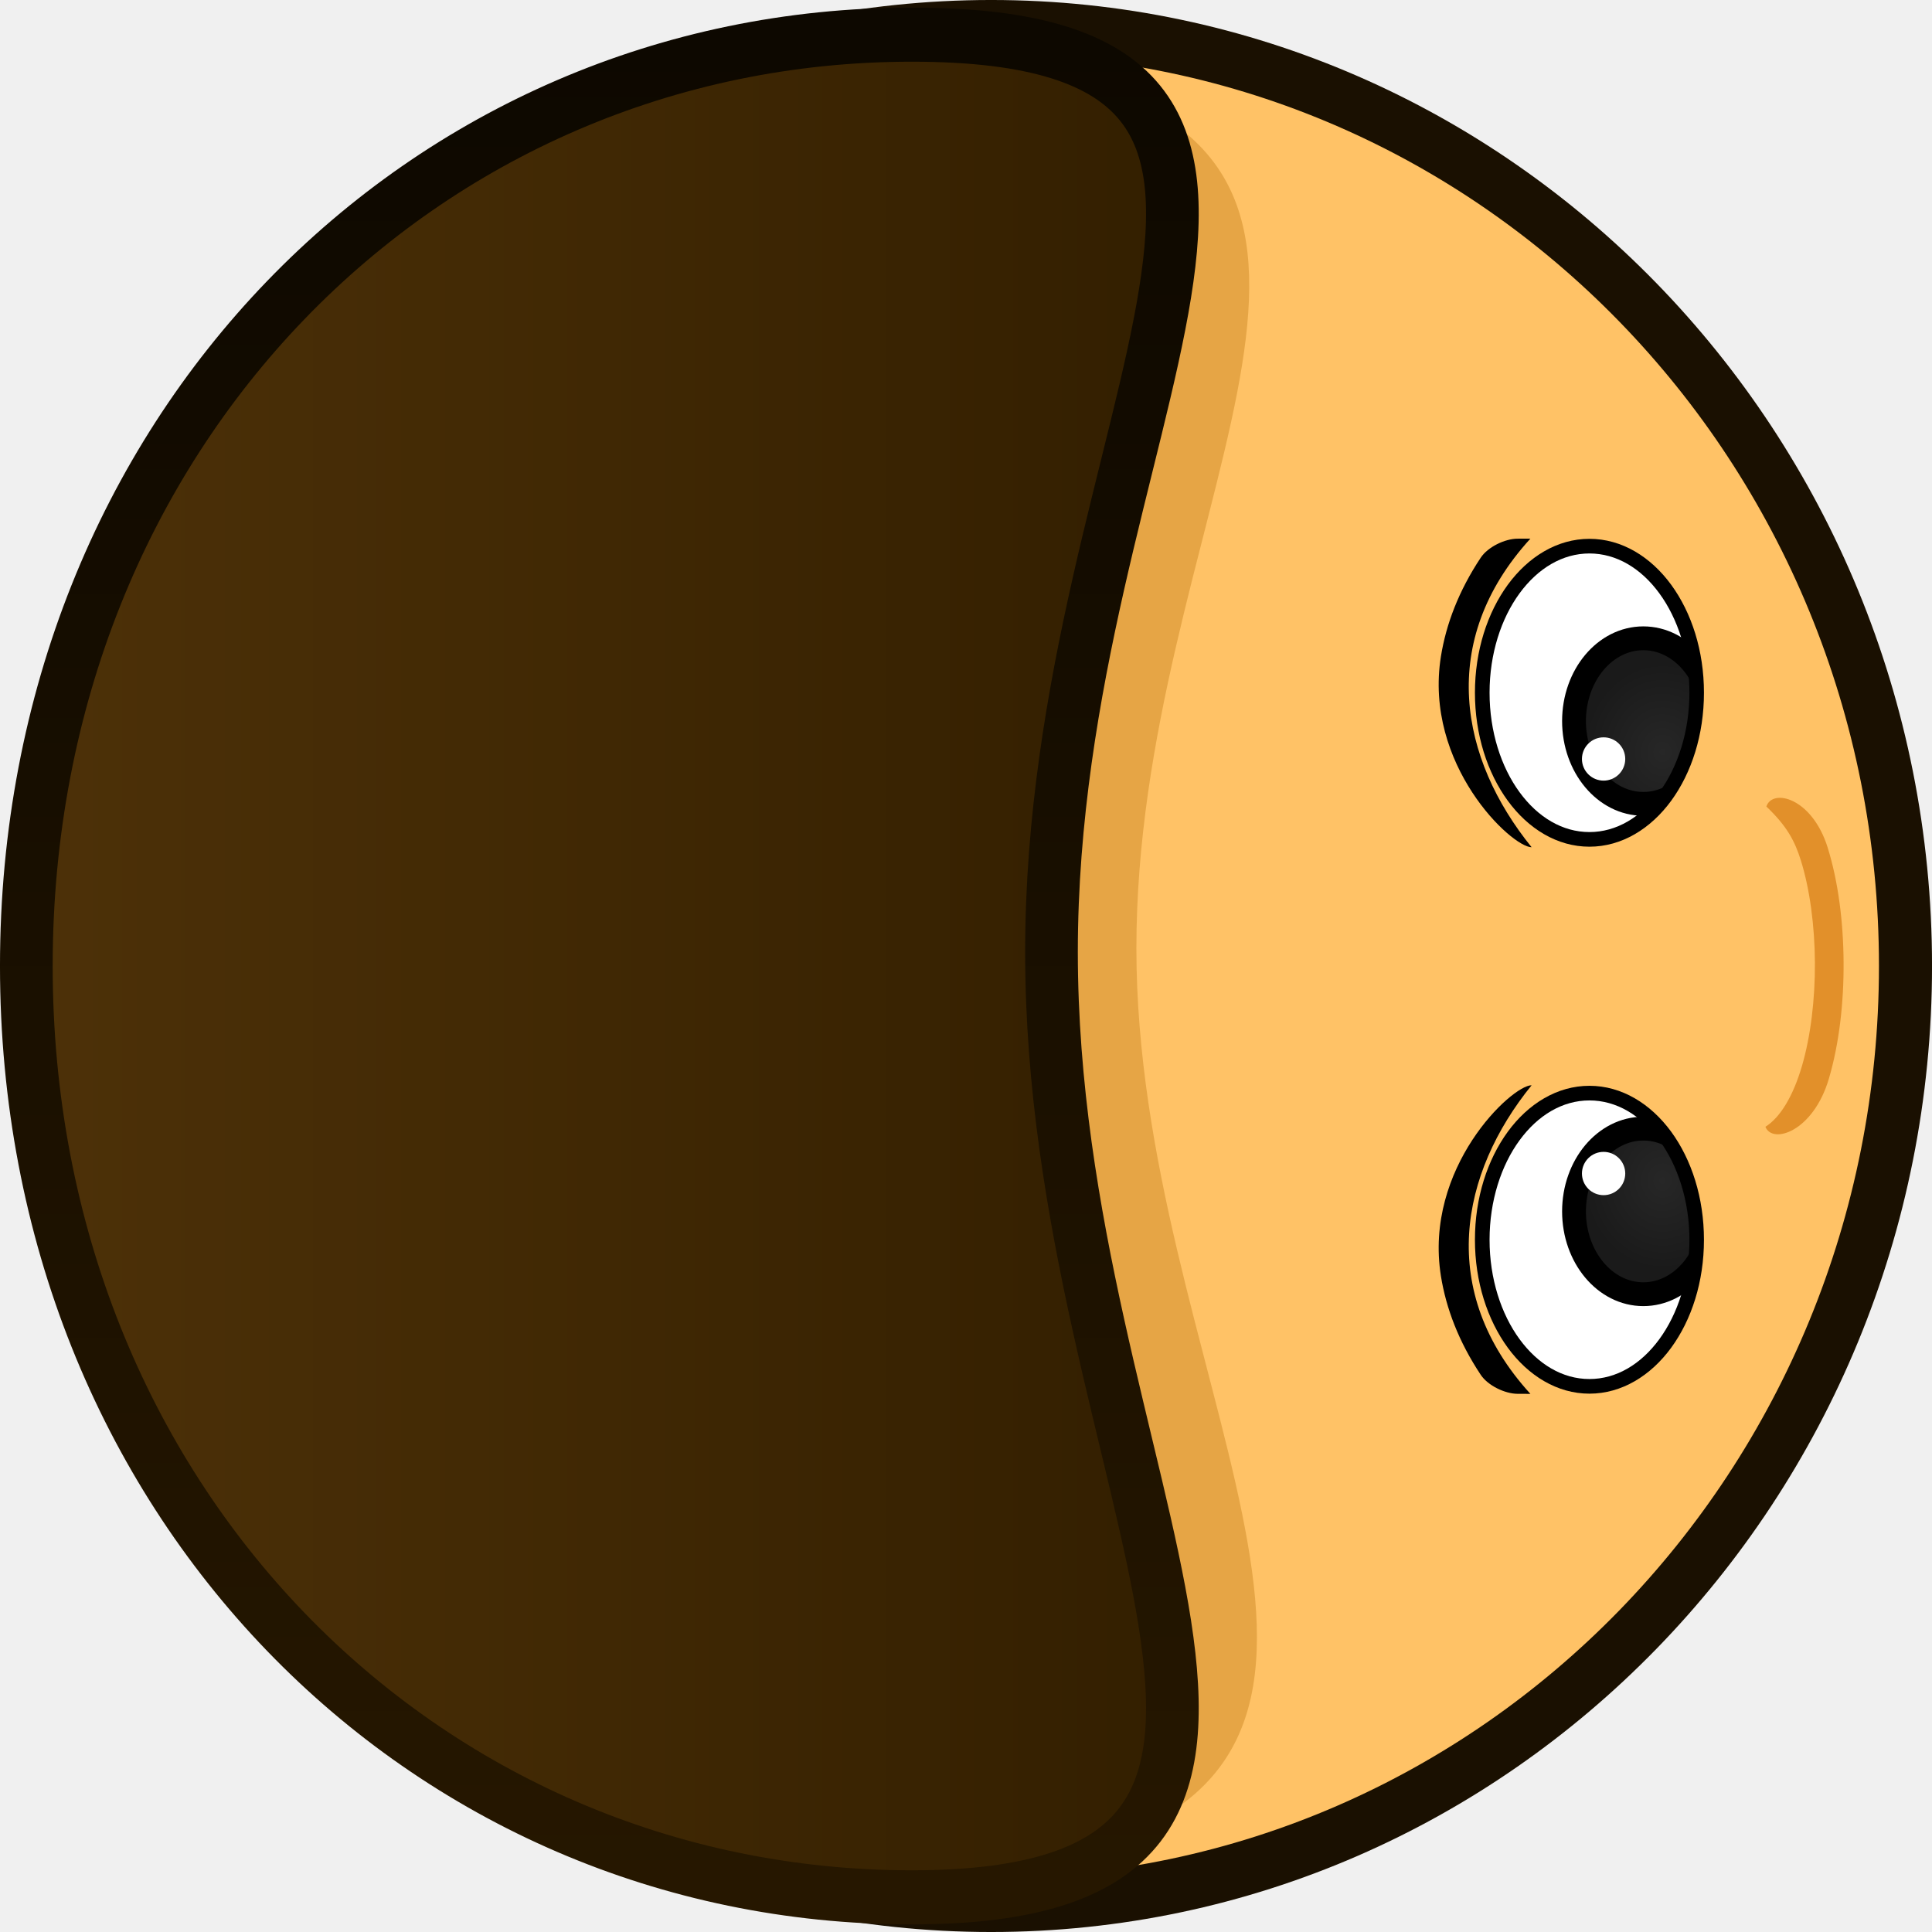
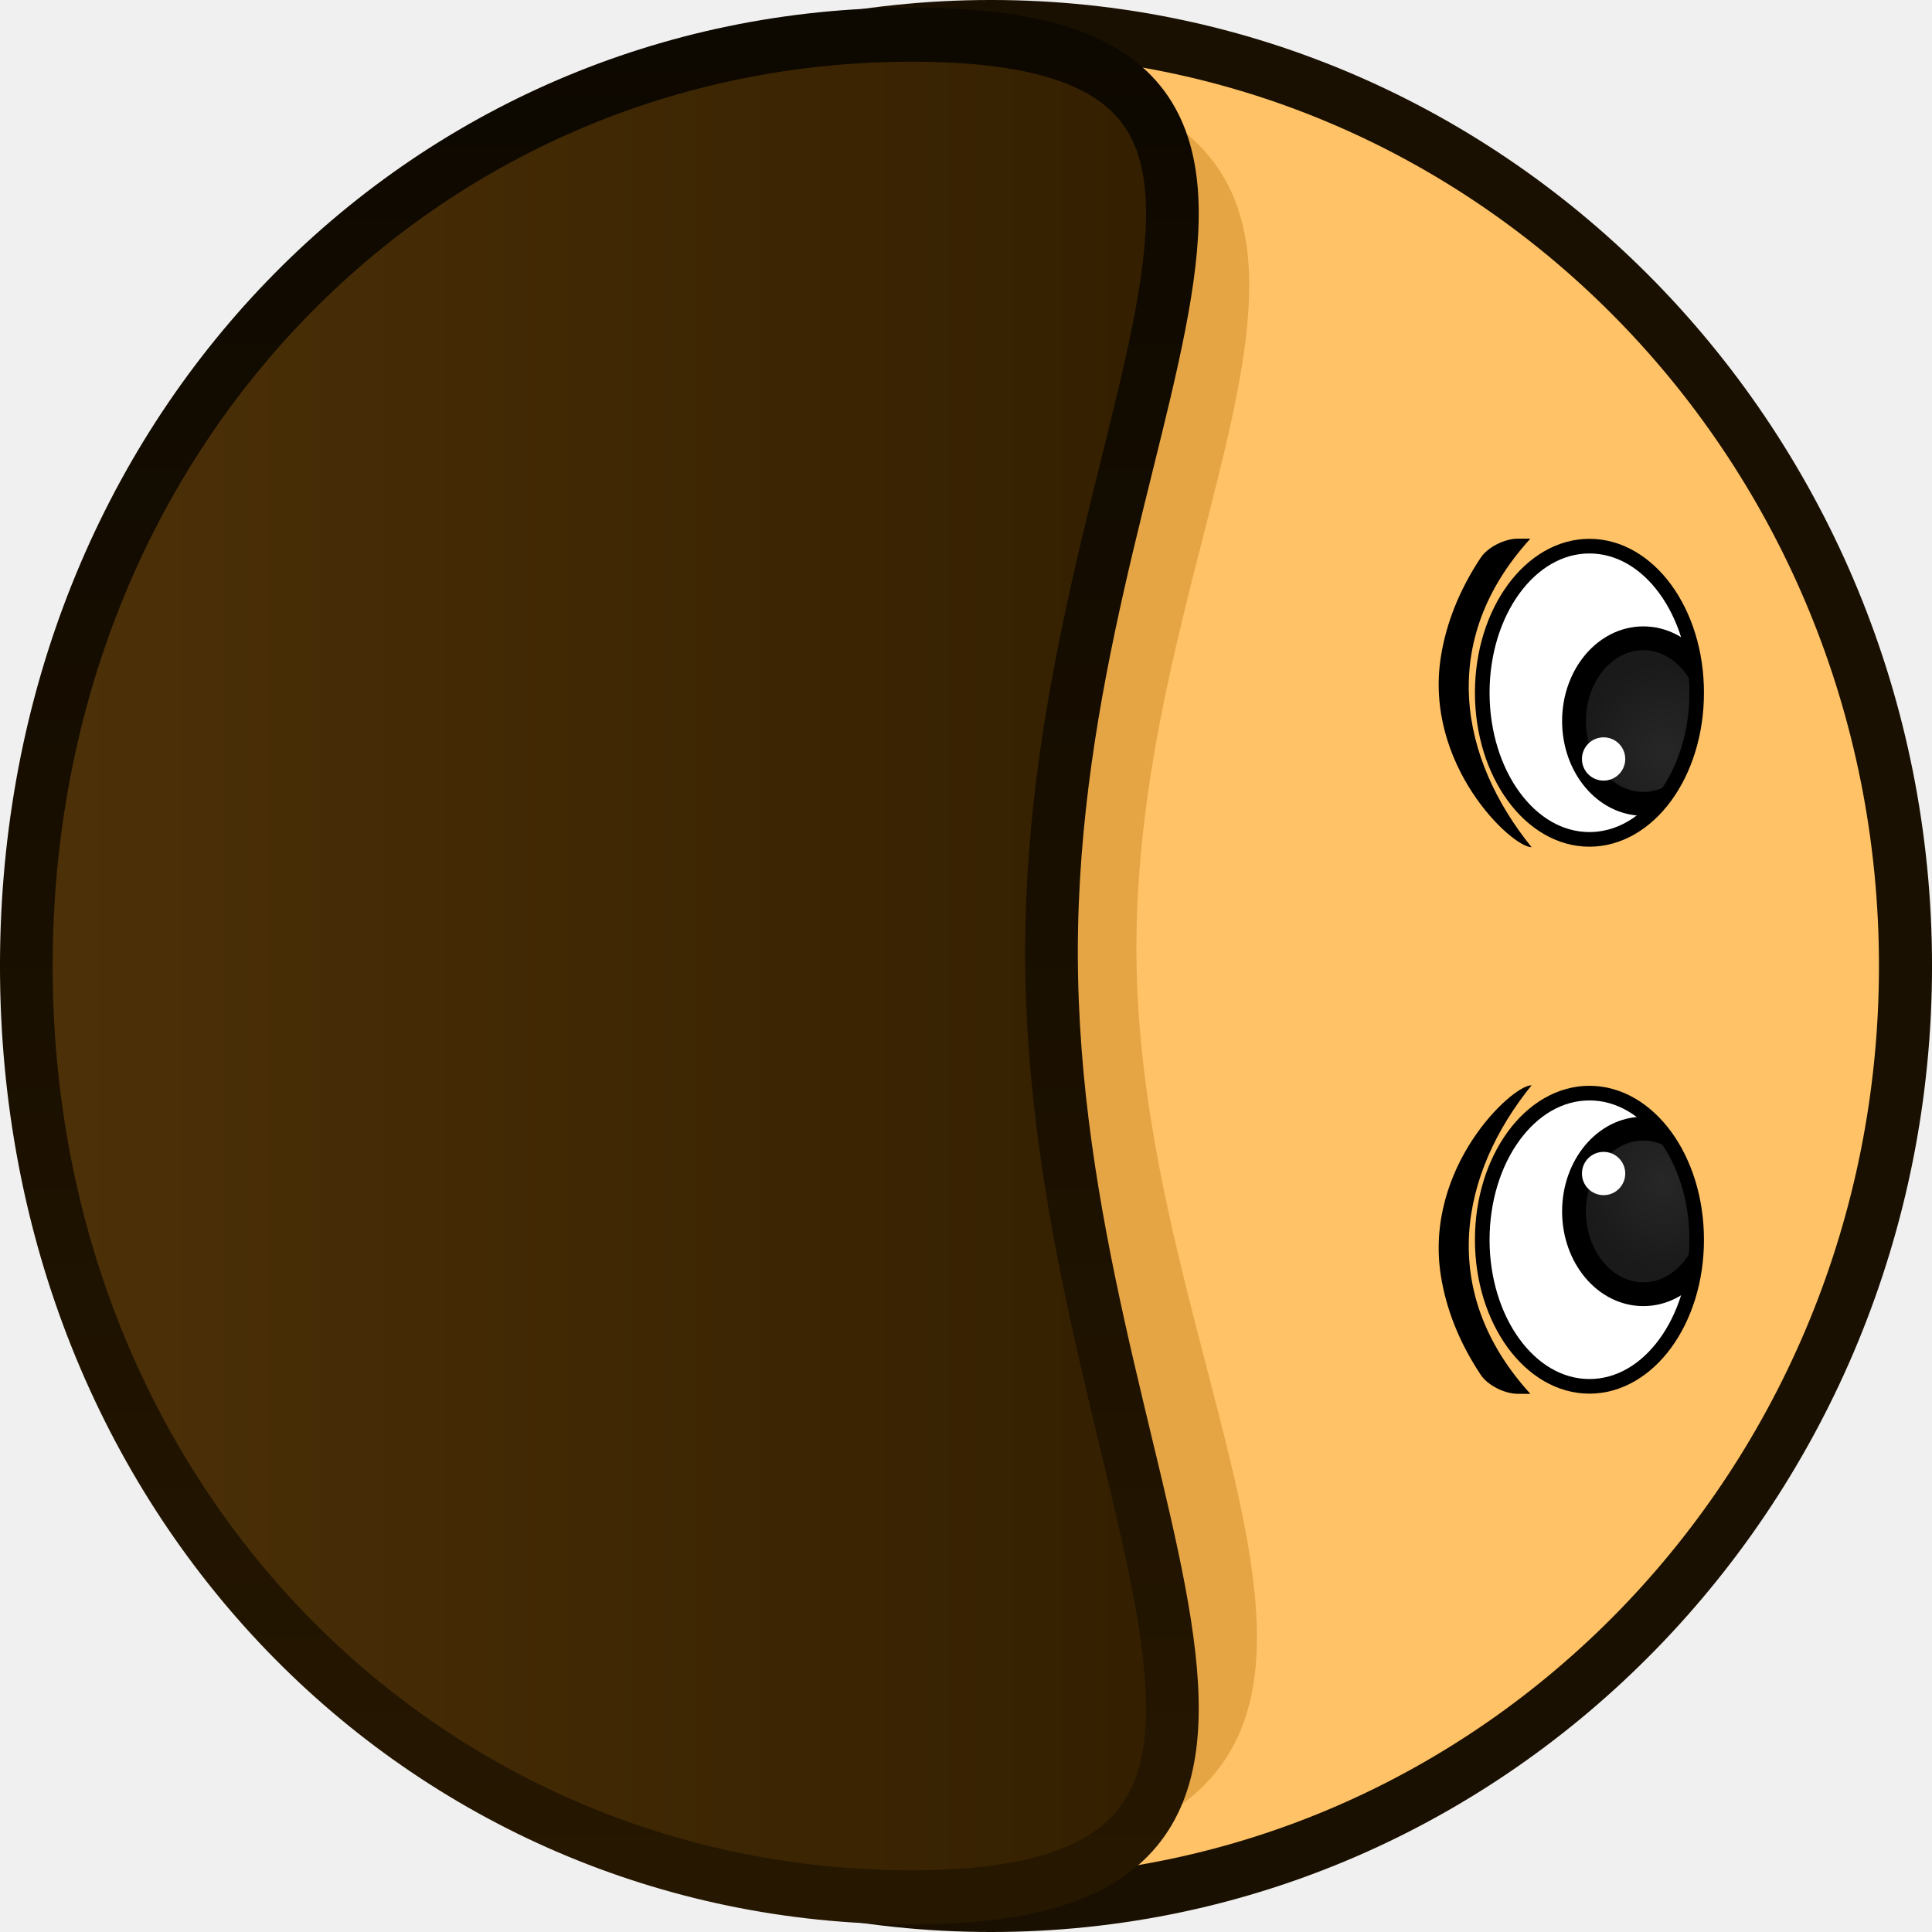
<svg xmlns="http://www.w3.org/2000/svg" xmlns:xlink="http://www.w3.org/1999/xlink" width="117" height="117" viewBox="0 0 30.956 30.956" version="1.1" id="svg5">
  <defs id="defs2">
    <linearGradient id="linearGradient24">
      <stop style="stop-color:#272727;stop-opacity:1;" offset="0" id="stop23" />
      <stop style="stop-color:#1a1a1a;stop-opacity:1;" offset="1" id="stop24" />
    </linearGradient>
    <linearGradient x1="240" y1="150.774" x2="240" y2="184.714" gradientUnits="userSpaceOnUse" id="color-7" gradientTransform="matrix(0.8971819,0,0,0.8971819,21.81132,15.39949)">
      <stop offset="0" stop-color="#4d3108" id="stop13" />
      <stop offset="1" stop-color="#331f00" id="stop14" />
    </linearGradient>
    <linearGradient xlink:href="#color-6" id="linearGradient38" x1="213.135" y1="167.744" x2="266.865" y2="167.744" gradientUnits="userSpaceOnUse" gradientTransform="matrix(0.8971819,0,0,0.8971819,21.81132,15.39949)" />
    <linearGradient x1="240" y1="150.374" x2="240" y2="186.34" gradientUnits="userSpaceOnUse" id="color-6">
      <stop offset="0" stop-color="#261700" id="stop11" />
      <stop offset="1" stop-color="#0d0800" id="stop12" />
    </linearGradient>
    <clipPath clipPathUnits="userSpaceOnUse" id="clipPath8">
      <path id="path9" style="fill:#ffffff;stroke:#000000;stroke-width:0.292;stroke-opacity:1" d="M 26.325,11.369 A 2.147,2.937 0 0 1 24.178,8.433 2.147,2.937 0 0 1 26.325,5.496 2.147,2.937 0 0 1 28.472,8.433 2.147,2.937 0 0 1 26.325,11.369 Z" />
    </clipPath>
    <clipPath clipPathUnits="userSpaceOnUse" id="clipPath17">
      <path id="path17" style="fill:#ffffff;stroke:#000000;stroke-width:0.292;stroke-opacity:1" d="M 26.325,11.369 A 2.147,2.937 0 0 1 24.178,8.433 2.147,2.937 0 0 1 26.325,5.496 2.147,2.937 0 0 1 28.472,8.433 2.147,2.937 0 0 1 26.325,11.369 Z" />
    </clipPath>
    <radialGradient xlink:href="#linearGradient24" id="radialGradient15" gradientUnits="userSpaceOnUse" gradientTransform="matrix(1.177894,0.00988498,-0.01111152,1.324592,-4.830451,-4.082688)" cx="27.787" cy="10.137" fx="27.787" fy="10.137" r="1.347" />
    <clipPath clipPathUnits="userSpaceOnUse" id="clipPath17-4">
      <path id="path17-8" style="fill:#ffffff;stroke:#000000;stroke-width:0.292;stroke-opacity:1" d="M 26.325,11.369 A 2.147,2.937 0 0 1 24.178,8.433 2.147,2.937 0 0 1 26.325,5.496 2.147,2.937 0 0 1 28.472,8.433 2.147,2.937 0 0 1 26.325,11.369 Z" />
    </clipPath>
    <radialGradient xlink:href="#linearGradient24" id="radialGradient16-8" cx="27.787" cy="10.137" fx="27.787" fy="10.137" r="1.347" gradientTransform="matrix(1.177894,0.00988498,-0.01111152,1.324592,-4.830451,-4.082688)" gradientUnits="userSpaceOnUse" />
    <clipPath clipPathUnits="userSpaceOnUse" id="clipPath2">
      <path id="path2-2" style="fill:#ffffff;stroke:#000000;stroke-width:0.292;stroke-opacity:1" d="M 26.325,11.369 A 2.147,2.937 0 0 1 24.178,8.433 2.147,2.937 0 0 1 26.325,5.496 2.147,2.937 0 0 1 28.472,8.433 2.147,2.937 0 0 1 26.325,11.369 Z" />
    </clipPath>
  </defs>
  <g id="layer1" transform="matrix(0.8001632,0,0,0.799999,5.157188,5.157651)">
    <g id="g2" transform="matrix(0,-0.7739072,0.7536499,0,-119.471,196.4209)">
      <path style="fill:#ffc266" d="m 212.839,176.304 c 0,-13.418 10.877,-24.296 24.296,-24.296 13.418,0 24.296,10.877 24.296,24.296 0,13.418 -10.877,24.296 -24.296,24.296 -13.418,0 -24.296,-10.877 -24.296,-24.296 z" id="path1" />
      <g id="g20-5" transform="translate(2.4240234e-5,1.357668e-4)">
-         <path style="baseline-shift:baseline;display:inline;overflow:visible;opacity:1;fill:#e2902a;stroke-width:1.169;stroke-dasharray:none;enable-background:accumulate;stop-color:#000000;stop-opacity:1" d="m 241.263,196.902 c -0.512,0.554 -0.903,0.761 -1.406,0.921 -0.734,0.234 -1.678,0.364 -2.63,0.37 -0.952,0.006 -1.913,-0.113 -2.683,-0.345 -0.77,-0.232 -1.327,-0.572 -1.57,-0.97 -0.46,0.187 -0.128,1.272 1.247,1.687 0.907,0.274 1.965,0.397 3.013,0.39 1.049,-0.007 2.087,-0.143 2.96,-0.421 1.303,-0.415 1.543,-1.471 1.068,-1.631 z" id="path14-5" />
        <g id="g38-4" transform="matrix(0.7208781,0,0,0.7208781,64.12424,52.67339)">
          <g id="g7-1" transform="matrix(0,1.840639,1.792459,0,215.0572,145.1013)">
            <path style="baseline-shift:baseline;display:inline;overflow:visible;opacity:1;vector-effect:none;fill:#ffffff;enable-background:accumulate;stop-color:#000000;stop-opacity:1" d="m 11.369,-26.325 a 2.937,2.147 0 0 1 -2.937,2.147 2.937,2.147 0 0 1 -2.937,-2.147 2.937,2.147 0 0 1 2.937,-2.147 2.937,2.147 0 0 1 2.937,2.147 z" id="path10-7" transform="rotate(90)" />
            <ellipse style="fill:url(#radialGradient15);stroke:#000000;stroke-width:0.477;stroke-linecap:butt;stroke-dasharray:none;stroke-opacity:1" id="path7-8" cx="27.403" cy="9" rx="1.388" ry="1.658" clip-path="url(#clipPath17-4)" />
            <path style="baseline-shift:baseline;display:inline;overflow:visible;opacity:1;vector-effect:none;enable-background:accumulate;stop-color:#000000;stop-opacity:1" d="m 8.432,-28.617 c -0.84,-10e-7 -1.602,0.247 -2.162,0.656 -0.56,0.409 -0.92,0.99 -0.92,1.637 -1e-7,0.647 0.36,1.225 0.92,1.635 0.56,0.409 1.322,0.658 2.162,0.658 0.84,0 1.604,-0.249 2.164,-0.658 0.56,-0.409 0.92,-0.988 0.92,-1.635 0,-0.647 -0.36,-1.227 -0.92,-1.637 -0.56,-0.409 -1.324,-0.656 -2.164,-0.656 z m 0,0.291 c 0.782,0 1.489,0.234 1.992,0.602 0.503,0.368 0.799,0.861 0.799,1.4 0,0.539 -0.296,1.033 -0.799,1.4 -0.503,0.368 -1.21,0.6 -1.992,0.6 -0.782,0 -1.487,-0.232 -1.99,-0.6 -0.503,-0.368 -0.799,-0.861 -0.799,-1.4 -10e-8,-0.539 0.296,-1.033 0.799,-1.4 0.503,-0.368 1.208,-0.602 1.99,-0.602 z" id="path11-1" transform="rotate(90)" />
            <path style="baseline-shift:baseline;display:inline;overflow:visible;opacity:1;vector-effect:none;enable-background:accumulate;stop-color:#000000;stop-opacity:1" d="m 25.141,5.346 -0.253,6.849e-4 c -0.258,6.987e-4 -0.598,0.166 -0.741,0.381 -0.44,0.663 -0.693,1.329 -0.797,1.977 -0.347,2.17 1.418,3.824 1.816,3.822 -1.428,-1.762 -1.902,-4.121 -0.025,-6.18 z" id="path20-1" />
            <ellipse style="fill:#ffffff;fill-opacity:1;stroke-width:0.4" id="path3" cx="29.784" cy="7.372" rx="0.578" ry="0.578" transform="matrix(0.75,0,0,0.75,4.269325,4.230188)" />
          </g>
          <g id="g15" transform="matrix(0,1.840639,-1.792459,0,264.925,145.1013)">
            <path style="baseline-shift:baseline;display:inline;overflow:visible;opacity:1;vector-effect:none;fill:#ffffff;enable-background:accumulate;stop-color:#000000;stop-opacity:1" d="m 11.369,-26.325 a 2.937,2.147 0 0 1 -2.937,2.147 2.937,2.147 0 0 1 -2.937,-2.147 2.937,2.147 0 0 1 2.937,-2.147 2.937,2.147 0 0 1 2.937,2.147 z" id="path12" transform="rotate(90)" />
            <ellipse style="fill:url(#radialGradient16-8);stroke:#000000;stroke-width:0.477;stroke-linecap:butt;stroke-dasharray:none;stroke-opacity:1" id="ellipse12" cx="27.403" cy="9" rx="1.388" ry="1.658" clip-path="url(#clipPath17-4)" />
            <path style="baseline-shift:baseline;display:inline;overflow:visible;opacity:1;vector-effect:none;enable-background:accumulate;stop-color:#000000;stop-opacity:1" d="m 8.432,-28.617 c -0.84,-10e-7 -1.602,0.247 -2.162,0.656 -0.56,0.409 -0.92,0.99 -0.92,1.637 -1e-7,0.647 0.36,1.225 0.92,1.635 0.56,0.409 1.322,0.658 2.162,0.658 0.84,0 1.604,-0.249 2.164,-0.658 0.56,-0.409 0.92,-0.988 0.92,-1.635 0,-0.647 -0.36,-1.227 -0.92,-1.637 -0.56,-0.409 -1.324,-0.656 -2.164,-0.656 z m 0,0.291 c 0.782,0 1.489,0.234 1.992,0.602 0.503,0.368 0.799,0.861 0.799,1.4 0,0.539 -0.296,1.033 -0.799,1.4 -0.503,0.368 -1.21,0.6 -1.992,0.6 -0.782,0 -1.487,-0.232 -1.99,-0.6 -0.503,-0.368 -0.799,-0.861 -0.799,-1.4 -10e-8,-0.539 0.296,-1.033 0.799,-1.4 0.503,-0.368 1.208,-0.602 1.99,-0.602 z" id="path13" transform="rotate(90)" />
            <path style="baseline-shift:baseline;display:inline;overflow:visible;opacity:1;vector-effect:none;enable-background:accumulate;stop-color:#000000;stop-opacity:1" d="m 25.141,5.346 -0.253,6.849e-4 c -0.258,6.987e-4 -0.598,0.166 -0.741,0.381 -0.44,0.663 -0.693,1.329 -0.797,1.977 -0.347,2.17 1.418,3.824 1.816,3.822 -1.428,-1.762 -1.902,-4.121 -0.025,-6.18 z" id="path15" />
            <ellipse style="fill:#ffffff;fill-opacity:1;stroke-width:0.4" id="ellipse15" cx="29.784" cy="7.372" rx="0.578" ry="0.578" transform="matrix(0.75,0,0,0.75,4.269325,4.230188)" />
          </g>
        </g>
      </g>
      <path d="m 213.556,173.655 c 0,-11.487 10.556,-20.8 23.579,-20.8 13.022,0 23.579,9.312 23.579,20.8 0,1.757 -0.247,3.464 -0.712,5.094 -2.575,9.025 -11.38,1.416 -22.41,1.416 -10.852,0 -20.449,7.822 -23.193,-0.982 -0.549,-1.76 -0.842,-3.614 -0.842,-5.528 z" fill="#e6a545" id="path24" style="stroke-width:0" />
      <path style="fill:#1a1001" d="m 237.135,151.305 c -13.799,0 -25,11.201 -25,25 0,13.799 11.201,25 25,25 13.799,0 25,-11.201 25,-25 0,-13.799 -11.201,-25 -25,-25 z m 0,1.408 c 13.037,0 23.592,10.554 23.592,23.592 0,13.037 -10.554,23.59 -23.592,23.59 -13.037,0 -23.59,-10.552 -23.59,-23.59 0,-13.037 10.552,-23.592 23.59,-23.592 z" id="path2" />
      <path d="m 213.032,174.198 c 0,-12.994 10.295,-23.527 24.103,-23.527 13.808,0 24.103,10.533 24.103,23.527 0,12.994 -9.936,3.711 -23.744,3.711 -13.808,0 -24.462,9.283 -24.462,-3.711 z" fill="url(#color-7)" id="path37" style="fill:url(#color-7);stroke:url(#linearGradient38);stroke-width:1.4;stroke-dasharray:none;stroke-opacity:1" />
    </g>
  </g>
</svg>
